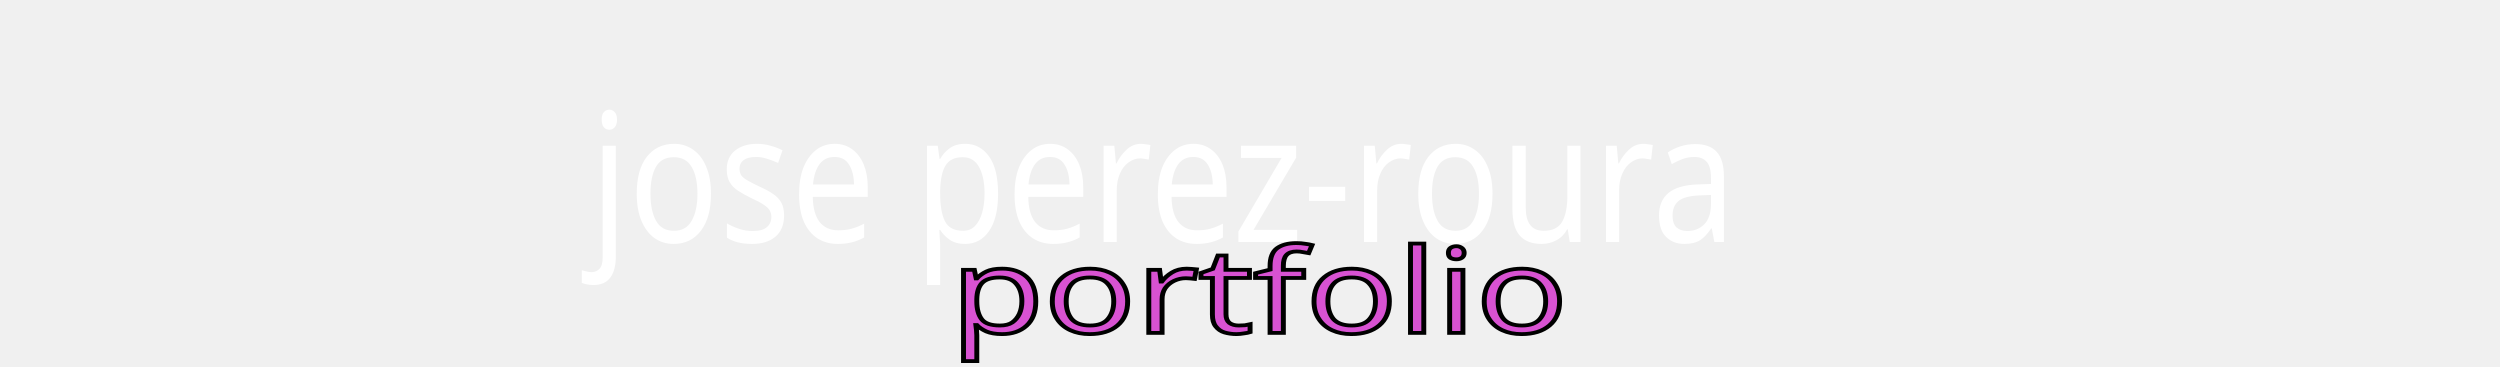
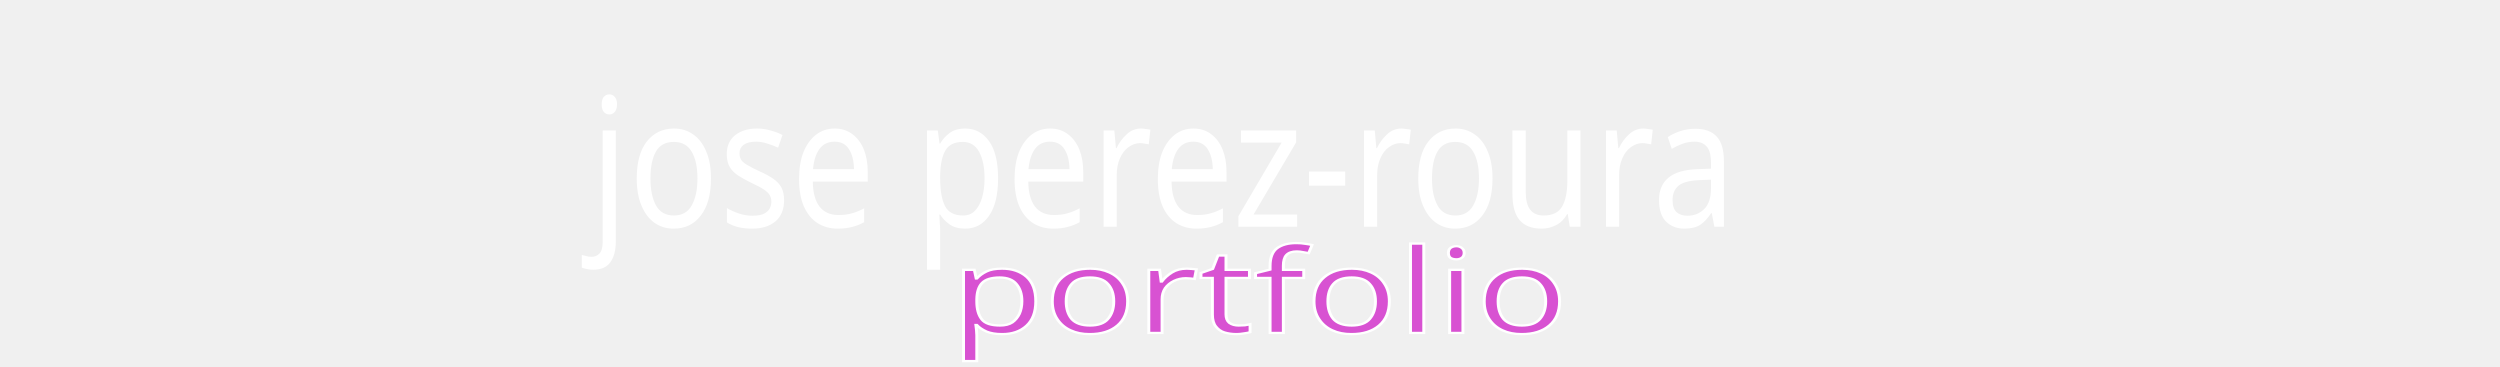
<svg xmlns="http://www.w3.org/2000/svg" version="1.1" id="Layer_1" x="0px" y="0px" viewBox="0 0 163.5 24" style="enable-background:new 0 0 163.5 24;" xml:space="preserve">
  <style type="text/css">
	.st0{fill:#FFFFFF;}
	.st1{font-family:'Amboy-Black';}
	.st2{font-size:11.754px;}
- 	.st3{fill:#D852D2;stroke:#000000;stroke-width:0.25;stroke-miterlimit:10;}
+ 	.st3{fill:#D852D2;}
	.st4{font-family:'ParkwayHotel';}
	.st5{font-size:7.685px;}
- 	.st6{enable-background:new    ;}
+ 	.st6{fill:none;stroke:#FFFFFF;stroke-width:0.15;stroke-miterlimit:10;}
</style>
-   <text transform="matrix(0.8332 0 0 1 38.583 15.8281)" class="st0 st1 st2">jose perez-roura</text>
+   <text transform="matrix(0.8332 0 0 1 38.583 14.8281)" class="st0 st1 st2">jose perez-roura</text>
  <text transform="matrix(1.2925 0 0 1 62.166 21.7729)" class="st3 st4 st5">portfolio</text>
+   <text transform="matrix(1.2925 0 0 1 62.166 21.7729)" class="st6 st4 st5">portfolio</text>
</svg>
